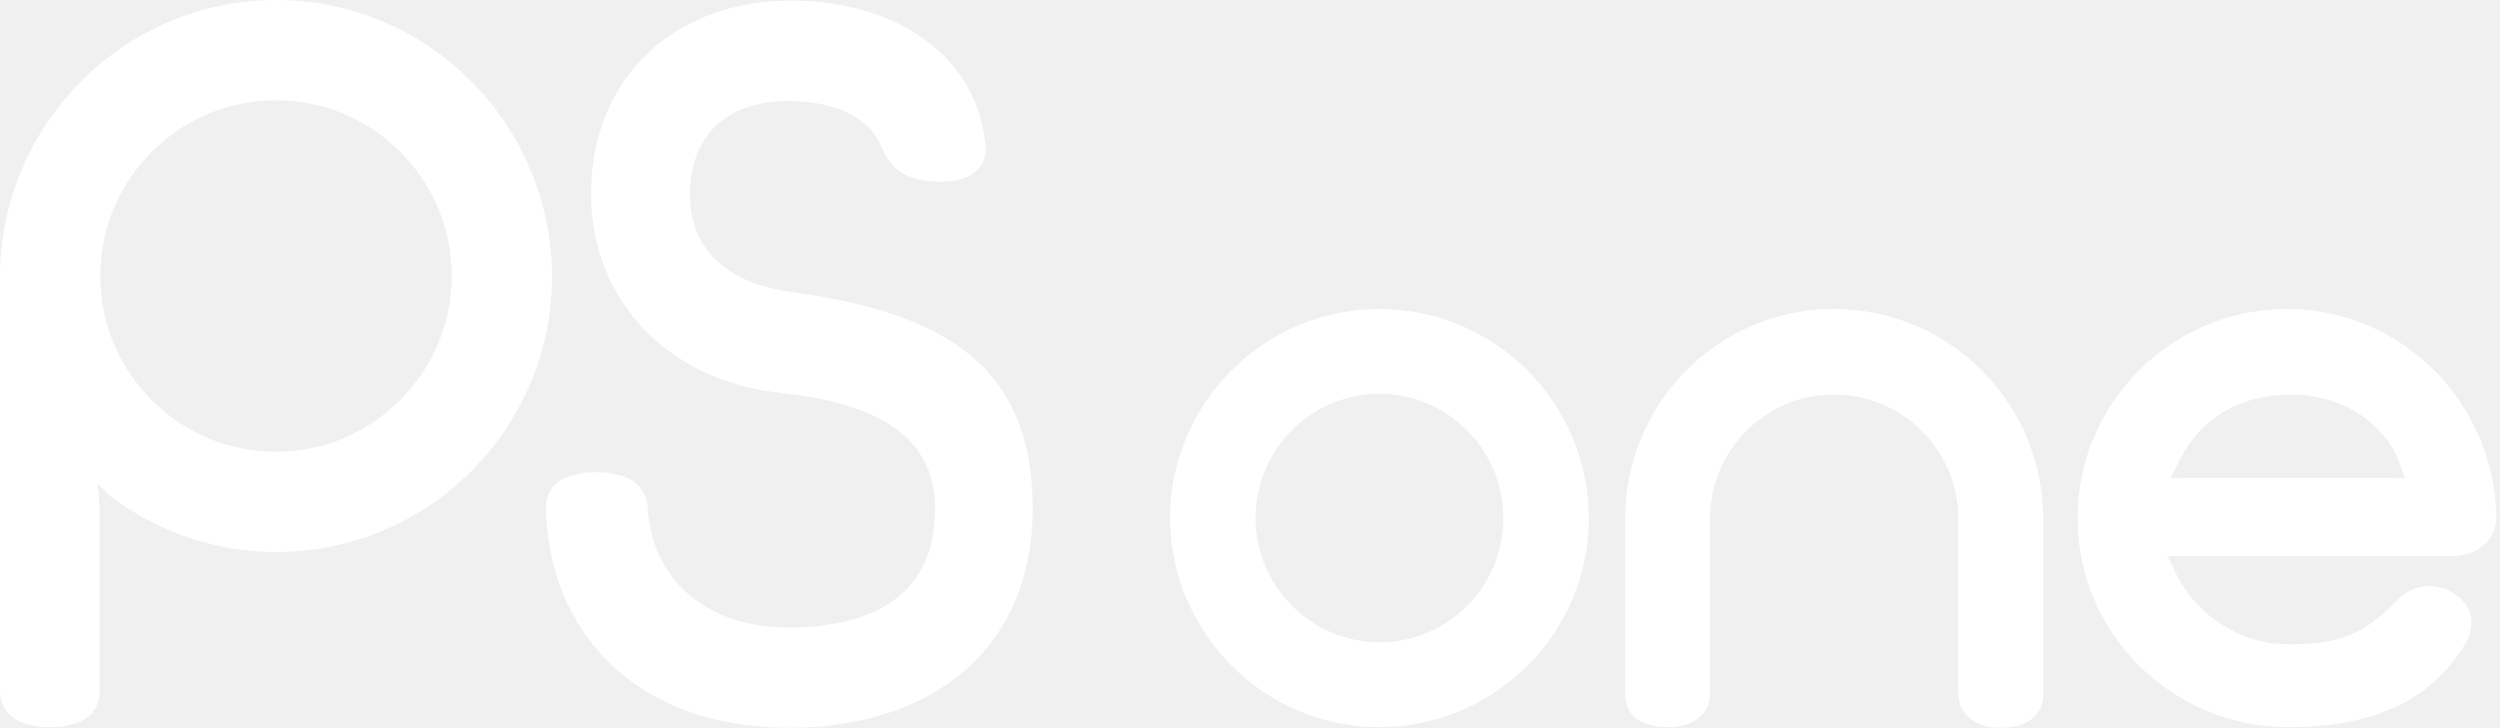
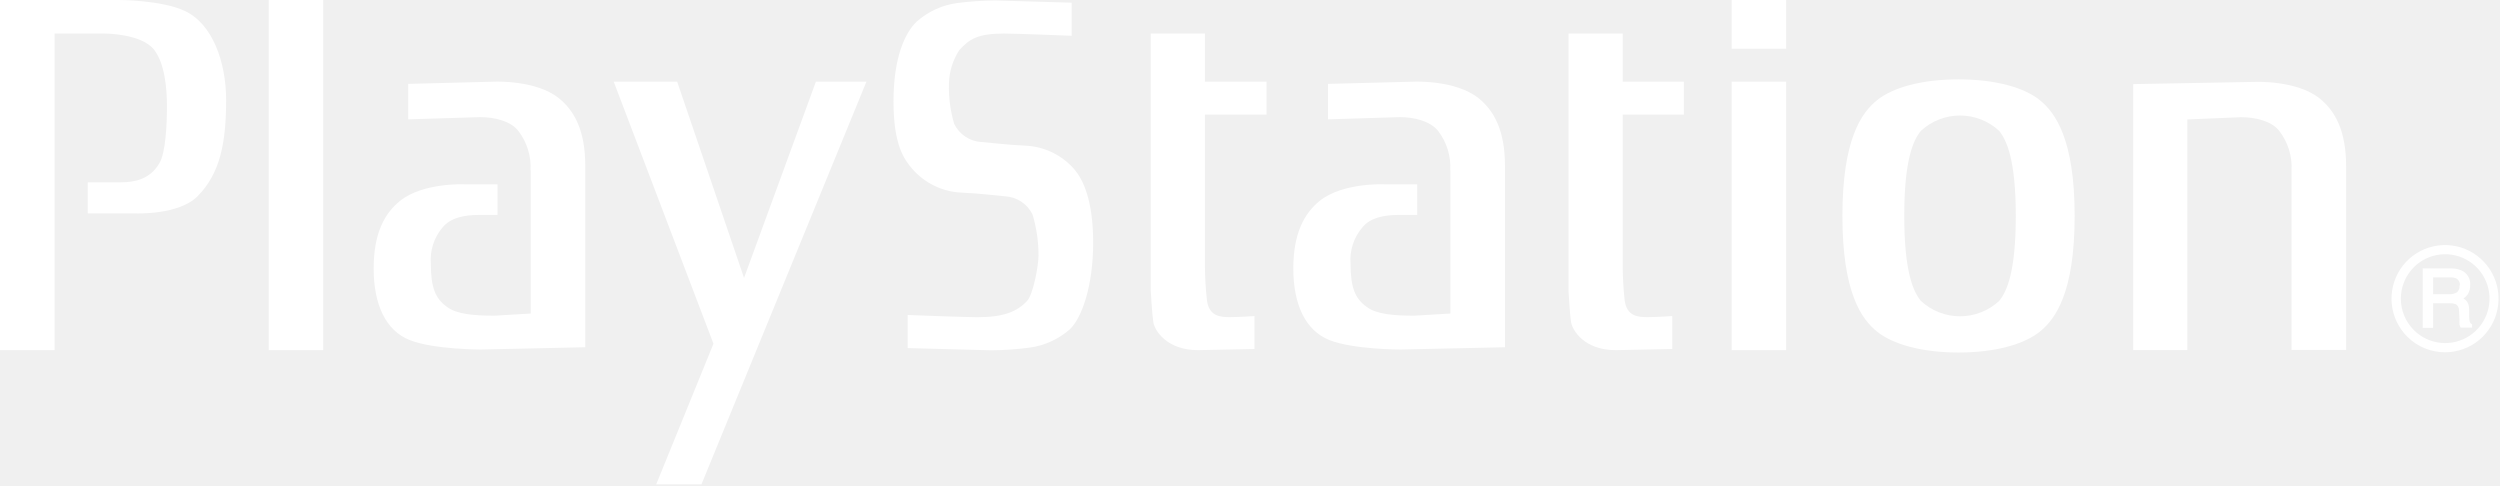
- <svg xmlns="http://www.w3.org/2000/svg" width="371" height="108" viewBox="0 0 371 108" fill="none">
-   <path d="M322 82.523C322 82.523 322 82.423 321.9 82.423Z" fill="white" />
-   <path d="M40.962 0C18.383 0 0.1 18.483 0 40.962C0 40.962 0 99.707 0 102.504C0 105.901 2.697 107.899 7.193 107.899C12.089 107.899 14.786 106.101 14.786 102.504C14.786 100.606 14.786 75.23 14.786 75.23L14.486 71.833C15.086 72.333 15.985 73.332 16.485 73.731C23.378 78.826 31.77 81.924 40.962 81.924C63.541 81.924 81.924 63.641 81.924 40.962C81.824 18.383 63.541 0 40.962 0ZM40.962 67.037C26.575 67.037 14.886 55.348 14.886 40.962C14.886 26.575 26.575 14.886 40.962 14.886C55.348 14.886 67.037 26.575 67.037 40.962C67.037 55.248 55.348 67.037 40.962 67.037Z" fill="white" />
-   <path d="M323.399 70.934L322.1 71.034C322.1 70.934 322.599 69.935 322.799 69.635C325.597 63.141 331.091 58.745 339.583 58.545C348.375 58.446 354.57 63.541 356.368 69.535C356.568 69.935 356.767 70.634 356.967 71.034L355.768 70.934H323.399ZM321.9 82.623V82.523ZM323.199 82.523H363.761C366.958 82.623 370.555 80.625 370.455 76.529C370.055 59.644 356.368 45.857 339.384 45.857C322.3 45.857 308.313 59.744 308.313 76.928C308.313 94.012 322.3 107.8 339.384 107.899C355.269 107.999 362.162 101.705 366.059 95.211C366.958 93.413 367.457 90.416 364.56 88.318C361.163 85.92 357.567 87.019 355.569 89.217C351.073 94.012 347.076 95.711 339.384 95.611C331.891 95.511 325.397 90.815 322.599 84.421C322.499 84.222 322.399 83.922 322.3 83.722C322.2 83.422 321.8 82.923 321.6 82.523H323.199Z" fill="white" />
-   <path d="M139.67 26.975C144.865 26.975 146.463 24.078 146.264 21.98C145.364 8.692 133.376 5.42191e-06 117.091 0.1C108.599 0.1 100.906 3.097 95.611 8.392C90.416 13.587 87.618 20.881 87.718 29.173C87.818 43.859 98.408 56.547 116.192 58.346C132.476 60.144 138.771 66.238 138.771 75.53C138.771 88.018 129.979 93.113 116.891 93.113C104.802 93.113 96.61 85.92 96.11 75.13C96.11 75.13 96.01 71.334 91.615 70.434C88.917 69.835 86.619 70.035 84.621 70.634C80.825 71.733 81.024 75.33 81.024 75.33C81.324 93.613 94.212 107.899 116.791 107.999C137.772 108.099 153.257 96.81 153.257 75.33C153.257 54.349 140.069 46.357 117.59 43.36C107.6 42.061 102.404 36.666 102.404 29.073C102.404 24.777 103.603 21.28 106.001 18.882C108.499 16.385 112.395 14.986 116.891 14.986C125.283 14.986 129.579 18.383 130.878 21.98C131.677 23.478 132.876 26.975 139.67 26.975Z" fill="white" />
-   <path d="M204.709 107.899C221.793 107.899 235.78 94.012 235.78 76.928C235.78 59.744 221.793 45.857 204.709 45.857C187.625 45.857 173.638 59.744 173.638 76.928C173.738 94.012 187.625 107.899 204.709 107.899ZM186.326 76.928C186.326 66.738 194.519 58.446 204.709 58.446C214.9 58.446 223.092 66.738 223.092 76.928C223.092 87.019 214.9 95.311 204.709 95.311C194.619 95.311 186.326 87.019 186.326 76.928Z" fill="white" />
-   <path d="M247.469 107.899C251.166 107.899 253.764 106.101 253.764 102.904C253.764 100.806 253.764 77.028 253.764 77.028C253.764 66.838 261.956 58.545 272.146 58.545C282.337 58.545 290.629 66.838 290.629 77.028V103.004C290.629 106.001 293.127 107.999 296.823 107.999C300.82 107.999 303.217 106.201 303.217 103.004C303.217 102.504 303.217 77.028 303.217 77.028C303.217 59.844 289.33 45.857 272.146 45.857C255.062 45.857 241.175 59.744 241.175 77.028C241.175 77.028 241.175 101.106 241.175 103.004C241.175 106.101 243.473 107.899 247.469 107.899Z" fill="white" />
+ <svg xmlns="http://www.w3.org/2000/svg" width="1214" height="236" viewBox="0 0 1214 236" fill="none">
+   <path d="M0 0V170.03H26.505V16.293H51.005C51.005 16.293 68.824 16.293 74.912 24.253C80.109 31.06 81.074 43.335 81.074 51.667C81.074 60 80.48 74.284 77.362 79.305C72.87 87.005 65.446 88.53 58.801 88.53H42.616V103.632H65.891C65.891 103.632 86.902 104.488 95.923 95.3C107.06 84.141 109.807 68.853 109.807 48.58C109.807 29.981 103.125 11.382 89.501 5.208C78.179 -2.26149e-05 57.799 0 57.799 0H0Z" fill="white" />
+   <path d="M130.632 170.03H156.951V0H130.483V170.03H130.632Z" fill="white" />
+   <path d="M298.015 39.653L346.459 166.906L318.654 235.2H340.631L420.74 39.653H396.202L361.307 134.953L328.826 39.653H298.015Z" fill="white" />
+   <path d="M440.748 169.026V152.956C440.748 152.956 468.738 154.035 474.566 154.035C487.522 154.035 493.944 151.283 498.807 146.075C501.703 142.913 504.301 129.038 504.301 124.128C504.329 117.375 503.353 110.656 501.406 104.19C500.185 101.665 498.313 99.512 495.983 97.955C493.652 96.399 490.949 95.495 488.153 95.337C483.327 94.928 475.866 93.924 467.142 93.552C462.53 93.381 458.002 92.263 453.838 90.266C449.675 88.27 445.965 85.438 442.939 81.946C439.041 77.371 433.881 70.452 433.881 49.25C433.881 28.047 439.375 16.107 445.017 10.601C450.535 5.663 457.399 2.49 464.729 1.488C470.885 0.687 477.083 0.265 483.29 0.223L520.412 1.302V17.371C520.412 17.371 493.35 16.293 487.559 16.293C474.604 16.293 470.743 19.045 465.88 24.253C462.661 29.193 460.898 34.944 460.794 40.843C460.644 47.345 461.495 53.832 463.319 60.074C464.534 62.607 466.404 64.767 468.735 66.331C471.065 67.894 473.771 68.803 476.571 68.964C481.36 69.336 488.858 70.303 497.545 70.713C502.158 70.861 506.69 71.966 510.856 73.957C515.021 75.948 518.73 78.782 521.748 82.281C525.646 86.894 530.843 96.639 530.843 117.805C530.843 138.97 525.312 154.221 519.707 159.726C514.185 164.651 507.321 167.811 499.995 168.803C493.78 169.633 487.518 170.068 481.248 170.105L440.637 169.026" fill="white" />
+   <path d="M585.264 16.293H558.796V141.09C558.796 141.09 559.427 152.51 560.058 156.49C560.689 160.47 566.554 170.03 581.737 170.03L609.17 169.472V153.477C609.17 153.477 601.746 153.998 597.254 153.998C592.762 153.998 587.194 153.7 586.118 146.001C585.475 140.406 585.141 134.781 585.115 129.15V55.648H615.036V39.653H585.115V16.293" fill="white" />
+   <path d="M840.885 170.03H867.353V39.653H840.885V170.03Z" fill="white" />
+   <path d="M840.885 23.658H867.353V0H840.885V23.658Z" fill="white" />
+   <path d="M951.063 38.537C969.067 38.537 983.062 42.554 990.561 48.654C998.06 54.755 1007.45 67.625 1007.45 104.86C1007.45 142.095 998.134 154.928 990.561 161.028C982.988 167.129 969.067 171.183 951.063 171.183C933.059 171.183 919.064 167.129 911.491 161.028C903.918 154.928 894.675 142.058 894.675 104.86C894.675 67.662 903.918 54.755 911.491 48.654C919.064 42.554 932.985 38.537 951.063 38.537ZM932.799 63.533C929.087 68.034 924.707 77.483 924.707 104.86C924.707 132.237 929.124 141.648 932.799 146.149C937.97 150.933 944.749 153.59 951.787 153.59C958.825 153.59 965.604 150.933 970.775 146.149C974.487 141.648 978.868 132.2 978.868 104.86C978.868 77.52 974.413 68.034 970.775 63.533C965.604 58.749 958.825 56.093 951.787 56.093C944.749 56.093 937.97 58.749 932.799 63.533Z" fill="white" />
+   <path d="M1062.32 57.991L1088.3 56.912C1095.1 56.912 1103.15 58.735 1106.86 63.645C1111.06 69.101 1113.15 75.888 1112.77 82.765V169.919H1139.27V80.644C1139.27 63.719 1134.07 53.899 1126.32 47.724C1115.18 38.909 1095.28 39.764 1095.28 39.764L1035.89 40.843V169.993H1062.17V57.991" fill="white" />
+   <path d="M788.024 16.293H761.667V141.09C761.667 141.09 762.261 152.51 762.929 156.49C763.598 160.47 769.351 170.03 784.609 170.03L812.042 169.472V153.477C812.042 153.477 804.617 153.998 800.088 153.998C795.56 153.998 790.066 153.7 788.952 146.001C788.333 140.405 788.011 134.78 787.987 129.15V55.648H817.684V39.653H787.987V16.293" fill="white" />
+   <path d="M257.626 82.727C258.014 75.851 255.918 69.064 251.724 63.608C248.011 58.698 239.882 56.875 233.163 56.875L198.231 57.954V40.731L240.29 39.653C240.29 39.653 260.187 38.797 271.287 47.613C279.045 53.788 284.205 63.608 284.205 80.533V168.617L233.46 169.733C233.46 169.733 210.481 169.733 198.899 165.12C187.317 160.508 181.452 147.898 181.452 130.378C181.452 113.453 186.612 103.633 194.37 97.458C205.507 88.605 225.404 89.497 225.404 89.497H241.589V104.376H232.495C225.701 104.376 218.685 105.641 214.787 110.588C210.711 115.456 208.71 121.737 209.219 128.071C209.219 139.789 211.483 144.996 216.978 148.976C221.841 152.696 230.527 153.291 240.253 153.291L257.737 152.25V82.727" fill="white" />
+   <path d="M704.24 82.727C704.638 75.856 702.556 69.069 698.374 63.608C694.477 58.698 686.495 56.875 679.813 56.875L644.882 57.954V40.731L686.904 39.653C686.904 39.653 706.764 38.797 717.9 47.613C725.659 53.788 730.819 63.608 730.819 80.533V168.617L680.073 169.733C680.073 169.733 657.058 169.733 645.513 165.12C633.968 160.508 628.028 147.898 628.028 130.378C628.028 113.453 633.263 103.633 640.947 97.458C652.083 88.605 672.018 89.497 672.018 89.497H688.203V104.376H679.108C672.315 104.376 665.262 105.641 661.438 110.588C657.333 115.443 655.318 121.73 655.833 128.071C655.833 139.789 658.097 144.996 663.591 148.976C668.417 152.696 677.178 153.291 686.867 153.291L704.314 152.25V82.727" fill="white" />
+   <path d="M1187.38 171.072C1193.4 171.054 1199.23 168.942 1203.87 165.097C1208.5 161.252 1211.67 155.913 1212.81 149.991C1213.96 144.069 1213.02 137.932 1210.15 132.628C1207.28 127.325 1202.67 123.184 1197.09 120.912C1191.51 118.64 1185.32 118.379 1179.57 120.174C1173.83 121.968 1168.88 125.706 1165.58 130.75C1162.27 135.793 1160.82 141.829 1161.47 147.827C1162.11 153.824 1164.82 159.411 1169.12 163.632C1173.99 168.42 1180.55 171.092 1187.38 171.072ZM1165.85 145.033C1165.85 140.042 1167.57 135.204 1170.73 131.344C1173.89 127.484 1178.29 124.842 1183.17 123.866C1188.06 122.89 1193.13 123.642 1197.52 125.993C1201.92 128.345 1205.36 132.15 1207.27 136.761C1209.18 141.372 1209.43 146.503 1207.99 151.28C1206.54 156.057 1203.49 160.184 1199.35 162.959C1195.21 165.733 1190.24 166.983 1185.28 166.496C1180.32 166.008 1175.68 163.813 1172.16 160.284C1170.16 158.283 1168.57 155.906 1167.49 153.289C1166.41 150.672 1165.85 147.866 1165.85 145.033Z" fill="white" />
+   <path d="M1200.08 157.234C1199.85 157.102 1199.66 156.919 1199.52 156.699C1199.38 156.479 1199.29 156.23 1199.26 155.969C1199.11 155.247 1199.02 154.513 1199 153.775V150.055C1199.01 148.736 1198.64 147.443 1197.92 146.335C1197.47 145.752 1196.9 145.271 1196.25 144.922C1197.11 144.37 1197.84 143.649 1198.41 142.802C1199.19 141.477 1199.58 139.952 1199.52 138.412C1199.63 136.935 1199.29 135.46 1198.53 134.188C1197.77 132.916 1196.64 131.91 1195.29 131.308C1193.56 130.601 1191.7 130.272 1189.83 130.34H1176.47V159.206H1181.52V147.265H1189.35C1190.4 147.214 1191.46 147.352 1192.47 147.674C1193 147.985 1193.43 148.439 1193.72 148.985C1194.01 149.53 1194.14 150.146 1194.1 150.762L1194.32 155.374C1194.27 156.13 1194.27 156.888 1194.32 157.643C1194.42 158.011 1194.55 158.371 1194.69 158.722L1194.92 159.094H1200.45V157.383H1200.08V157.234ZM1194.32 138.635C1194.41 139.237 1194.34 139.849 1194.14 140.42C1193.93 140.991 1193.58 141.502 1193.14 141.909C1192.02 142.588 1190.73 142.924 1189.42 142.876H1181.52V134.692H1190.02C1190.96 134.659 1191.9 134.837 1192.76 135.213C1193.36 135.547 1193.84 136.05 1194.15 136.659C1194.46 137.268 1194.59 137.956 1194.51 138.635" fill="white" />
</svg>
